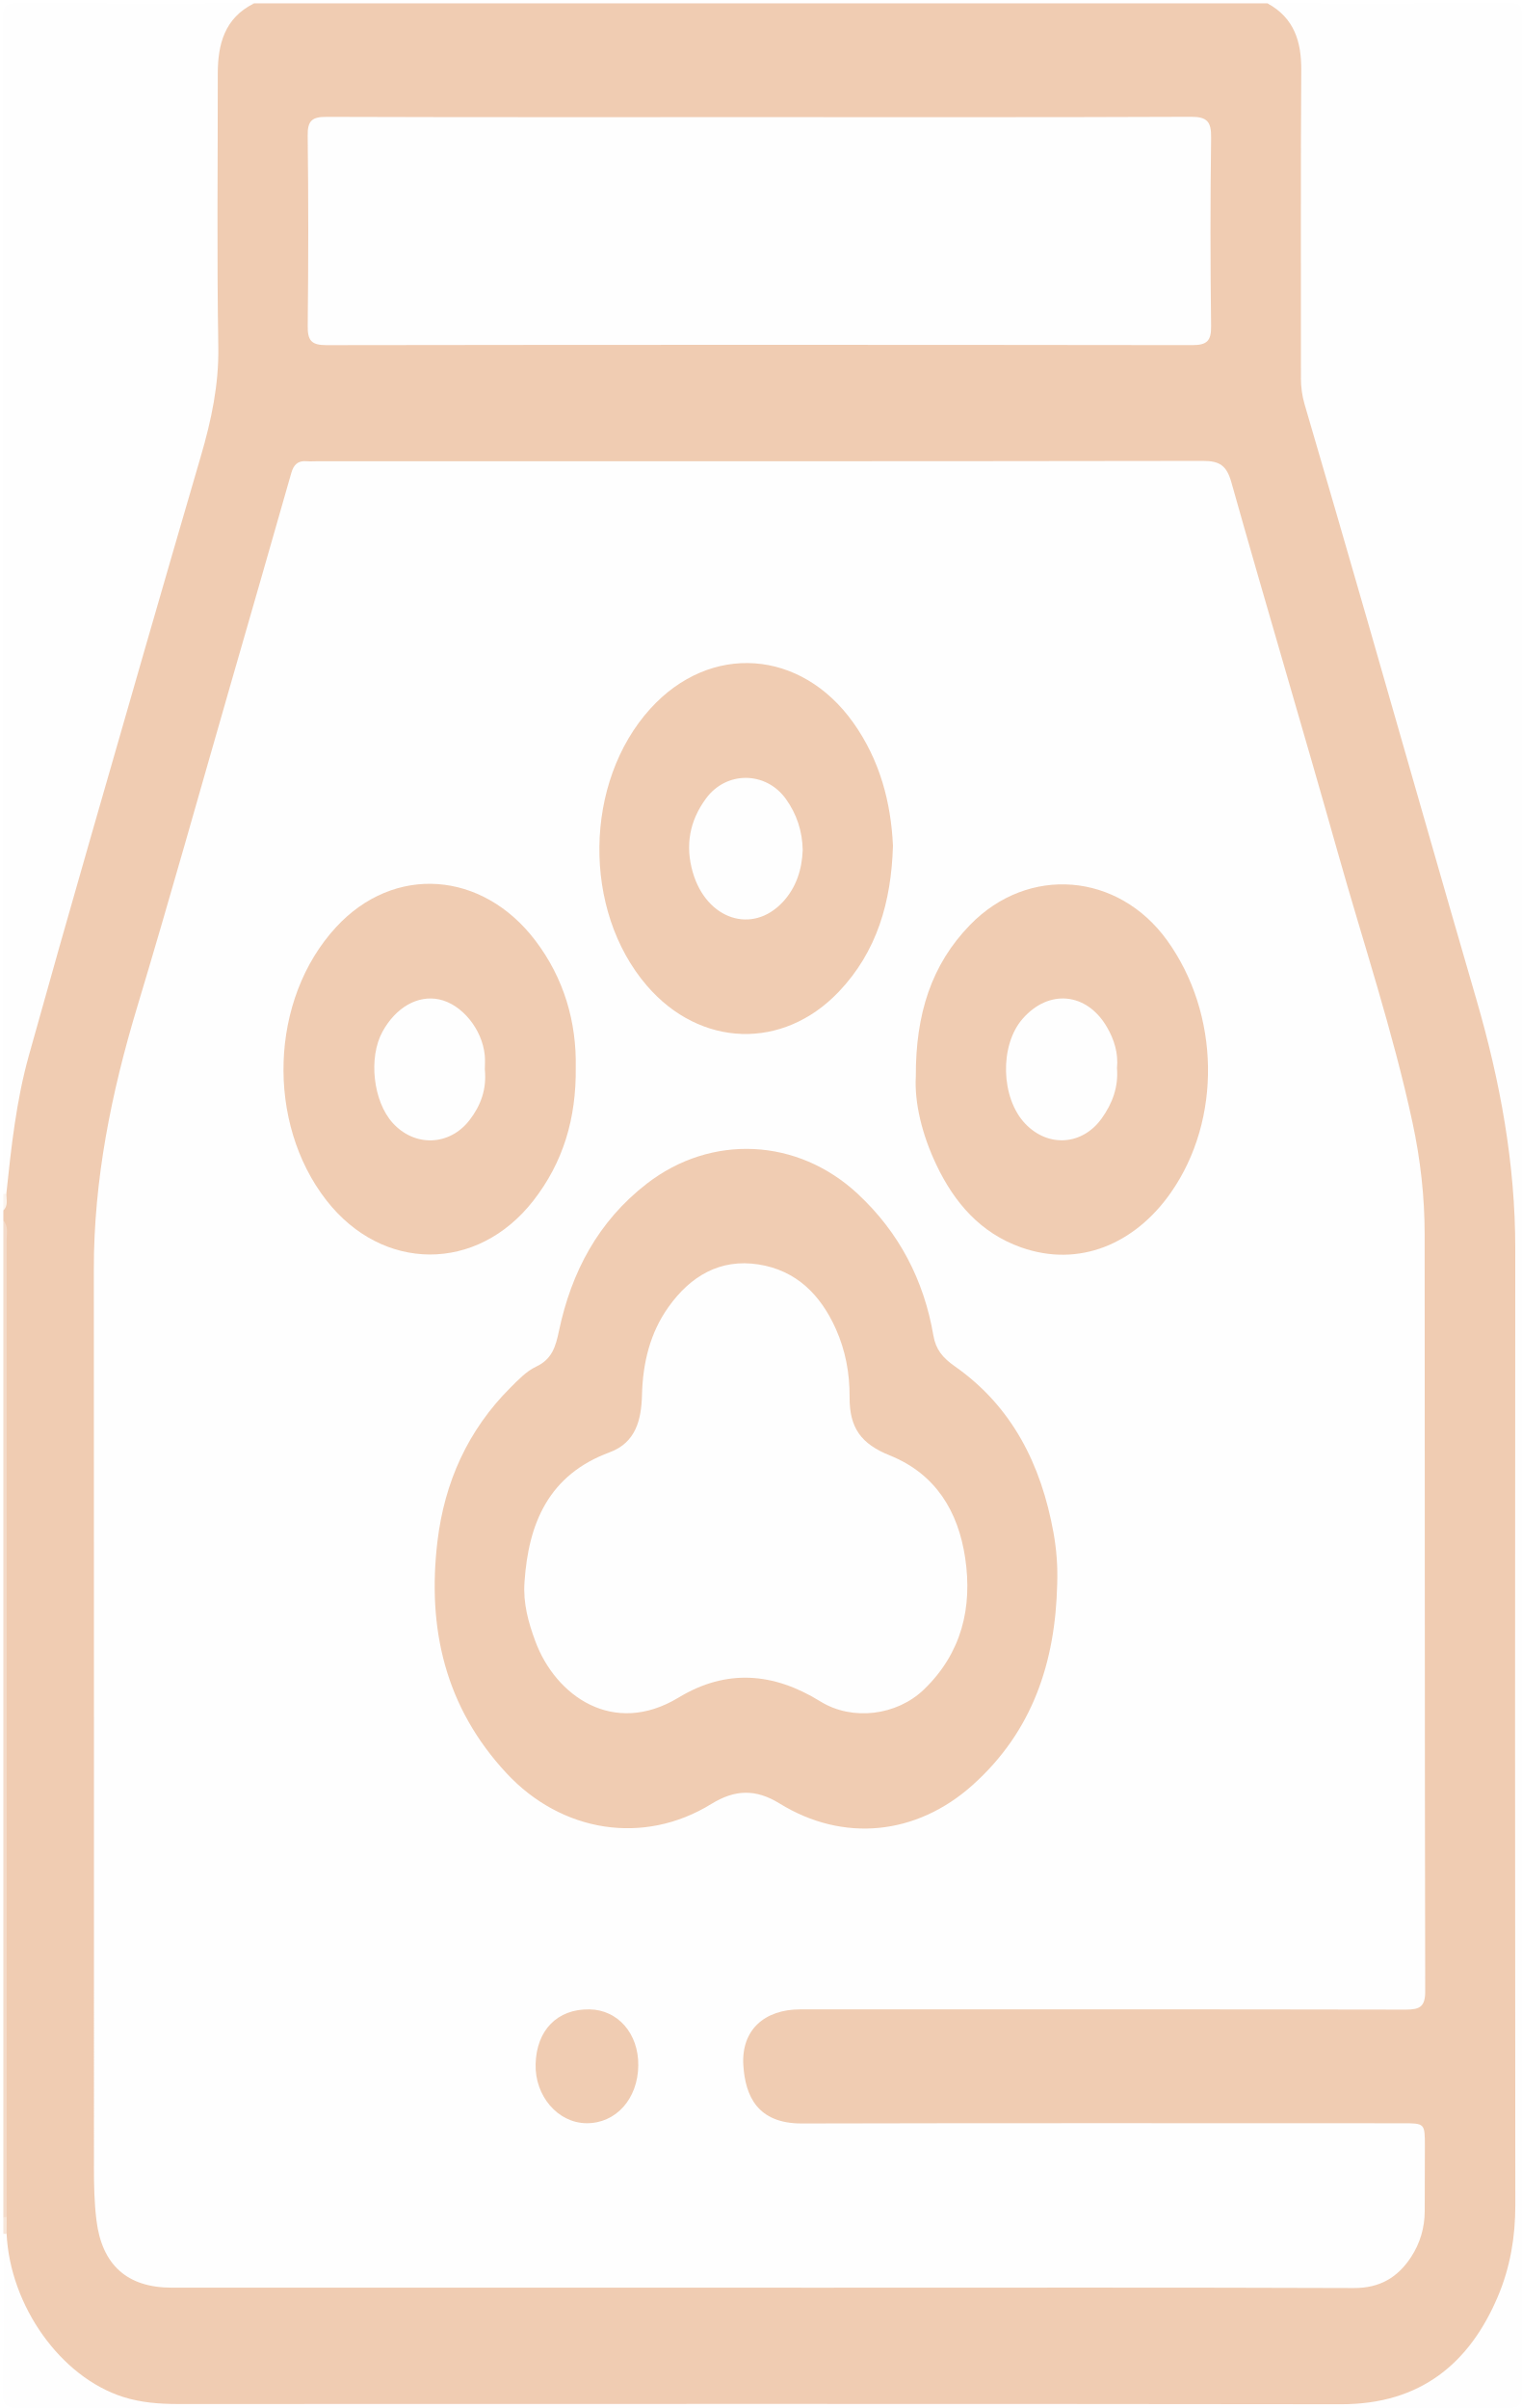
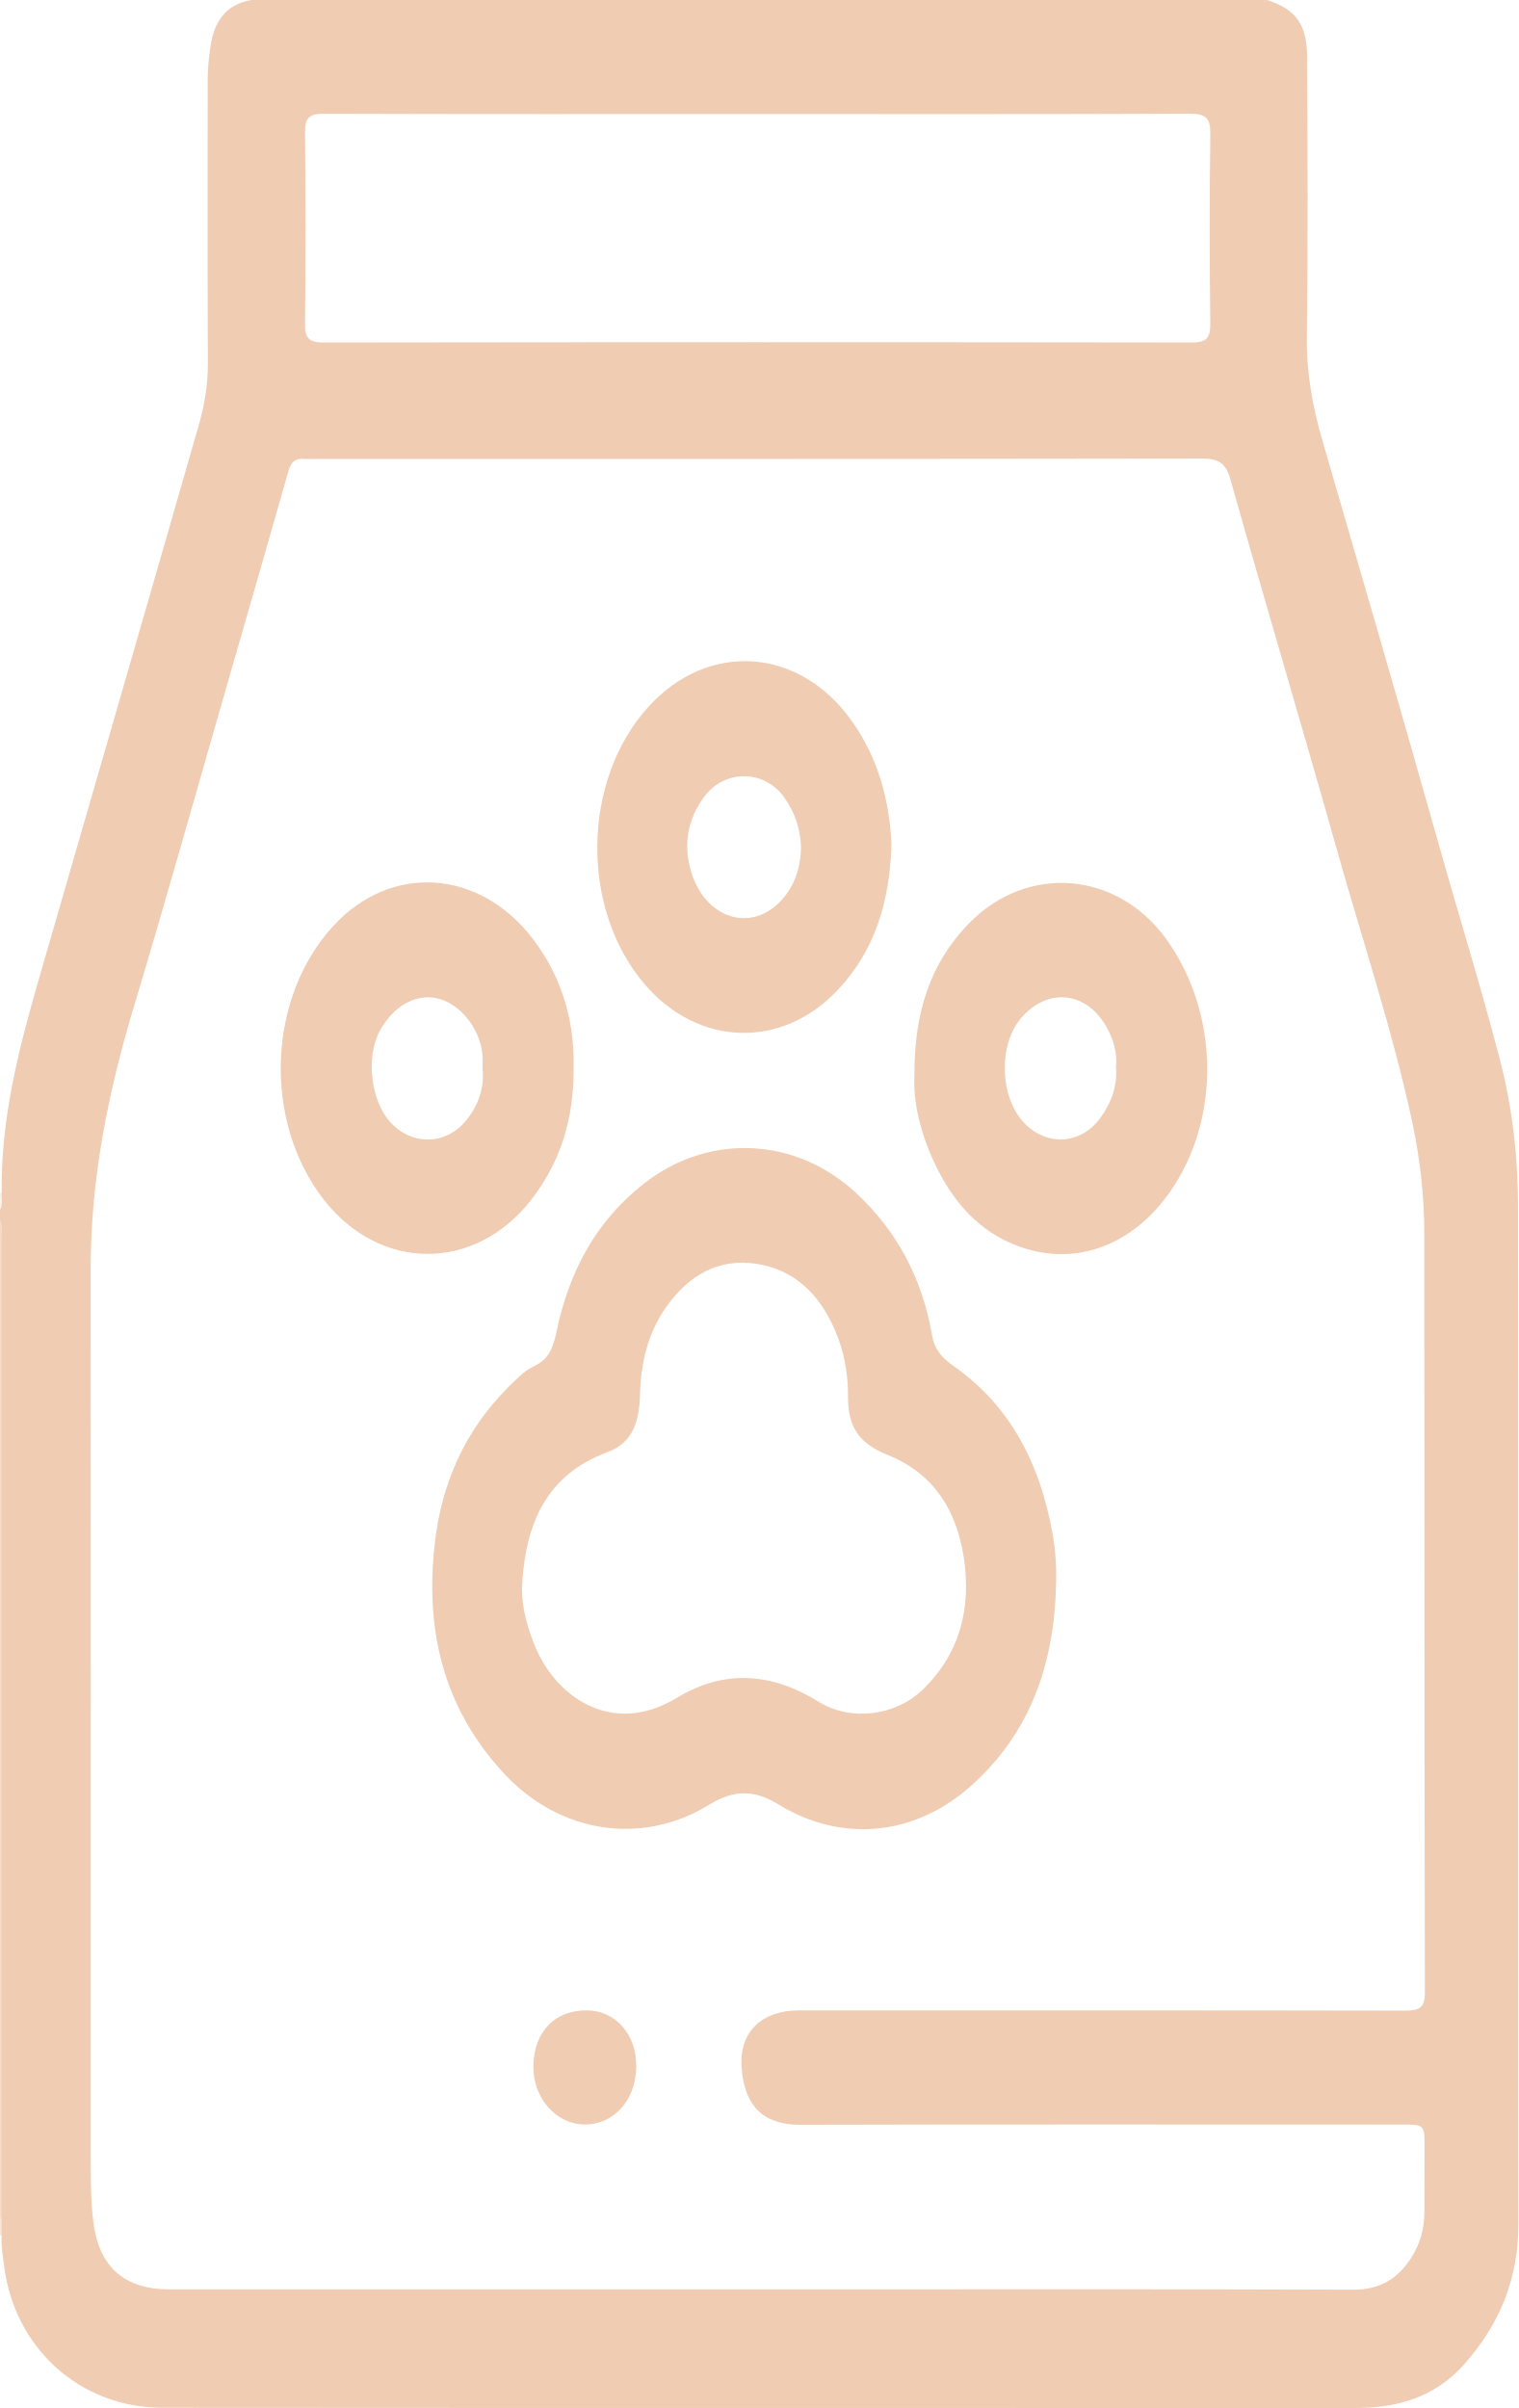
- <svg xmlns="http://www.w3.org/2000/svg" version="1.1" id="Layer_1" x="0px" y="0px" width="455.039px" height="720.004px" viewBox="0 0 455.039 720.004" enable-background="new 0 0 455.039 720.004" xml:space="preserve">
+ <svg xmlns="http://www.w3.org/2000/svg" version="1.1" id="Layer_1" x="0px" y="0px" width="452.99px" height="718.435px" viewBox="-471 -0.01 452.99 718.435" enable-background="new -471 -0.01 452.99 718.435" xml:space="preserve">
  <g>
    <g>
-       <path fill="#F0CCB2" d="M75.991,1c100.987,0,201.975,0,302.962,0c8.621,2.723,11.965,7.229,12.017,16.986    c0.148,27.823,0.294,55.649-0.072,83.467c-0.14,10.663,1.664,20.751,4.611,30.895c11.604,39.94,23.273,79.862,34.549,119.897    c6.088,21.615,12.741,43.069,18.411,64.807c3.763,14.426,5.413,29.107,5.427,43.934c0.092,101.296,0.004,202.592,0.094,303.888    c0.014,16.162-5.721,29.861-16.341,41.723c-8.611,9.619-19.748,12.843-32.288,12.838c-118.623-0.046-237.246,0.027-355.869-0.072    c-24.658-0.02-44.203-17.802-47.273-42.377c-0.371-2.966-0.924-5.926-0.716-8.944c0-1.907,0-3.813,0-5.721    C1.502,565.16,1.505,468,1.477,370.84c-0.001-1.959,0.494-3.992-0.477-5.886c0-1,0-2,0-3c1.031-1.786,0.263-3.734,0.502-5.594    c-0.223-21.899,5.175-42.765,11.194-63.598c15.886-54.987,31.836-109.956,47.623-164.971c1.757-6.124,2.732-12.255,2.699-18.668    c-0.143-27.979-0.061-55.96-0.065-83.94c-0.001-3.502,0.328-6.95,0.86-10.427C64.931,7.443,68.281,2.358,75.991,1z" />
-       <path fill="#FEFEFE" d="M1.975,667.938c1.063,21.601,16.176,42.83,34.863,48.768c5.261,1.671,10.746,2.104,16.263,2.104    c115.964-0.008,231.928-0.09,347.892,0.064c23.74,0.031,38.387-12.248,46.848-32.245c3.663-8.658,5.211-17.771,5.202-27.255    c-0.085-95.304-0.11-190.607-0.013-285.911c0.026-25.527-4.536-50.246-11.634-74.647c-10.967-37.7-21.693-75.47-32.558-113.2    c-6.215-21.582-12.475-43.151-18.789-64.704c-0.761-2.598-1.103-5.167-1.101-7.857c0.031-30.657-0.11-61.315,0.102-91.971    c0.06-8.662-2.11-15.708-10.097-20.085c23.997,0,47.995,0.09,71.99-0.101c3.429-0.027,4.101,0.677,4.096,4.101    c-0.121,89.489-0.096,178.977-0.096,268.466c0,147.315-0.017,294.63,0.094,441.944c0.003,3.748-0.843,4.597-4.593,4.594    c-148.315-0.111-296.629-0.11-444.944,0c-3.748,0.003-4.66-0.834-4.603-4.595C1.14,699.582,1,683.748,1,667.917    C1.339,667.276,1.664,667.283,1.975,667.938z" />
-       <path fill="#FEFEFE" d="M75.991,1c-8.888,4.371-10.889,12.248-10.881,21.208c0.025,27.136-0.302,54.277,0.161,81.405    c0.194,11.372-2.077,22.035-5.217,32.776C48.951,174.361,38.023,212.386,27.1,250.41c-6.242,21.73-12.424,43.478-18.488,65.258    c-3.756,13.49-5.257,27.378-6.714,41.258C1.62,357.592,1.32,357.602,1,356.955C1,239.773,1.025,122.59,0.892,5.407    C0.888,1.466,1.994,0.884,5.582,0.91C29.05,1.084,52.521,1,75.991,1z" />
-       <path fill="#F4DBCA" d="M1,364.954c1.566,1.694,0.983,3.792,0.983,5.729c0.021,97.413,0.013,194.826,0.008,292.239    c-0.334,0.632-0.664,0.63-0.991-0.005C1,563.596,1,464.275,1,364.954z" />
-       <path fill="#FBF4EE" d="M1,356.955c0.3-0.012,0.6-0.022,0.899-0.029c0.002,1.73,0.598,3.566-0.899,5.028    C1,360.288,1,358.622,1,356.955z" />
-       <path fill="#F7E6D9" d="M1,662.917c0.331-0.001,0.662,0.001,0.992,0.005c-0.005,1.671-0.01,3.343-0.016,5.015    C1.65,667.92,1.325,667.913,1,667.917C1,666.25,1,664.584,1,662.917z" />
-       <path fill="#FEFEFE" d="M227.35,684.032c-58.652,0-117.304,0.003-175.956-0.002c-13.441-0.001-20.901-6.865-22.551-20.112    c-0.663-5.322-0.761-10.61-0.761-15.93c-0.008-89.478,0.021-178.955-0.032-268.433c-0.016-26.884,5.239-52.806,12.963-78.443    c9.6-31.862,18.547-63.921,27.764-95.899c6.128-21.261,12.258-42.522,18.318-63.802c0.703-2.469,1.967-3.729,4.591-3.501    c0.992,0.086,1.998,0.009,2.998,0.009c88.311,0,176.623,0.04,264.934-0.106c5.012-0.008,7.11,1.348,8.531,6.396    c10.415,36.995,21.429,73.821,31.854,110.814c7.578,26.89,16.475,53.423,22.338,80.782c2.339,10.914,3.587,21.998,3.595,33.165    c0.061,75.481,0.013,150.962,0.168,226.443c0.009,4.631-1.644,5.48-5.813,5.472c-60.318-0.113-120.636-0.079-180.955-0.076    c-10.917,0.001-17.76,6.284-17.09,16.75c0.583,9.099,4.171,17.406,17.503,17.372c59.818-0.156,119.637-0.069,179.455-0.067    c6.792,0,6.801,0.008,6.799,6.819c-0.003,6.498-0.015,12.997-0.045,19.495c-0.023,4.961-1.394,9.59-4.084,13.7    c-3.984,6.087-9.336,9.283-17.067,9.255c-52.32-0.193-104.64-0.1-156.96-0.1C241.013,684.032,234.182,684.032,227.35,684.032z" />
-       <path fill="#FEFEFE" d="M227.103,35.026c42.972,0,85.943,0.079,128.914-0.108c4.914-0.021,6.142,1.483,6.079,6.217    c-0.252,18.818-0.238,37.642-0.006,56.46c0.055,4.469-1.366,5.601-5.697,5.595c-86.276-0.114-172.552-0.118-258.829,0.008    c-4.513,0.007-5.61-1.444-5.563-5.732c0.205-18.985,0.225-37.976-0.012-56.96c-0.056-4.493,1.383-5.583,5.699-5.568    C140.826,35.084,183.965,35.026,227.103,35.026z" />
-       <path fill="#F0CCB2" d="M316.073,473.679c-0.544,23.353-7.36,44.041-25.357,60.123c-16.677,14.903-38.52,17.238-57.643,5.448    c-7.116-4.387-13.308-4.227-20.393,0.139c-20.271,12.493-44.809,8.498-61.251-9.192c-18.355-19.749-23.745-43.291-20.642-69.31    c2.112-17.709,9.098-33.266,21.826-45.982c2.343-2.341,4.782-4.917,7.693-6.282c4.792-2.247,5.839-6.068,6.808-10.661    c3.718-17.623,11.741-32.798,26.266-44.039c19.256-14.903,45.072-13.702,63.048,3.033c12.366,11.512,19.788,25.755,22.628,42.341    c0.731,4.269,2.837,6.728,6.425,9.245c17.191,12.059,25.816,29.468,29.478,49.683    C315.882,463.314,316.261,468.456,316.073,473.679z" />
-       <path fill="#F0CCB2" d="M266.973,252.882c-0.5,16.869-4.818,31.686-16.164,43.62c-16.749,17.618-41.516,16.709-57.41-1.777    c-19.345-22.5-18.856-60.905,1.055-82.845c17.907-19.732,45.04-17.773,60.659,4.205    C263.136,227.372,266.377,240.025,266.973,252.882z" />
-       <path fill="#F0CCB2" d="M172.137,319.191c0.171,15.23-3.743,28.357-12.695,39.831c-16.769,21.496-45.079,21.426-61.868-0.131    c-18.034-23.156-17.015-60.063,2.903-81.67c17.343-18.814,43.711-16.837,59.541,3.958    C168.7,292.584,172.389,305.692,172.137,319.191z" />
-       <path fill="#F0CCB2" d="M273.811,321.877c-0.07-18.604,4.616-33.417,16.238-45.353c17.408-17.877,44.267-15.615,58.871,4.625    c15.829,21.94,16.441,53.588,1.125,75.476c-10.741,15.35-27.426,22.481-44.736,16.356c-12.193-4.315-19.998-13.401-25.372-24.728    C275.678,339.277,273.371,329.79,273.811,321.877z" />
-       <path fill="#F0CCB2" d="M175.343,634.852c-8.546-0.078-15.455-8.105-15.206-17.665c0.265-10.17,6.476-16.506,16.055-16.376    c8.528,0.116,14.734,7.215,14.64,16.746C190.734,627.573,184.143,634.933,175.343,634.852z" />
-       <path fill="#FEFEFE" d="M156.813,473.114c1.163-17.711,7.256-32.155,25.507-38.893c7.791-2.876,9.431-9.763,9.617-17.085    c0.242-9.541,2.373-18.548,7.936-26.354c6.523-9.153,15.346-14.521,26.935-12.704c11.313,1.774,18.562,9.135,23.091,19.279    c2.876,6.443,4.157,13.246,4.11,20.364c-0.061,9.264,3.464,14.012,11.993,17.446c13.788,5.552,20.484,16.781,22.56,30.638    c2.221,14.832-1.035,28.483-12.329,39.361c-8.099,7.8-21.379,9.5-30.949,3.577c-13.968-8.645-28.084-9.832-42.395-1.167    c-19.574,11.852-36.814-0.594-42.821-16.791C157.97,485.135,156.361,479.371,156.813,473.114z" />
-       <path fill="#FEFEFE" d="M239.994,254.143c-0.214,5.915-1.993,11.301-5.945,15.55c-9.131,9.818-22.839,5.237-26.918-8.859    c-2.324-8.032-0.977-15.444,4.01-22.163c6.073-8.183,17.819-8.093,23.788,0.183C238.23,243.43,239.882,248.561,239.994,254.143z" />
-       <path fill="#FEFEFE" d="M144.954,319.763c0.597,5.871-1.198,10.781-4.573,15.154c-5.981,7.751-16.406,8.108-22.986,0.837    c-5.844-6.458-7.297-19.544-3.032-27.293c3.998-7.264,10.536-10.986,16.926-9.637c6.766,1.428,12.88,8.874,13.644,16.711    C145.078,317.018,144.954,318.528,144.954,319.763z" />
-       <path fill="#FEFEFE" d="M333.956,319.373c0.451,5.714-1.384,10.583-4.597,15.063c-5.749,8.015-15.94,8.753-22.798,1.597    c-7.357-7.676-7.778-23.416-0.84-31.389c7.829-8.997,19.181-7.917,25.218,2.442C333.164,310.905,334.393,315.016,333.956,319.373z    " />
+       <path fill="#F4DBCA" d="M-471,363.944c1.566,1.694,0.983,3.792,0.983,5.729c0.021,97.413,0.013,194.826,0.008,292.239    c-0.334,0.632-0.664,0.63-0.991-0.005C-471,562.586-471,463.265-471,363.944z" />
+       <path fill="#FBF4EE" d="M-471,355.945c0.3-0.012,0.6-0.022,0.899-0.029c0.002,1.73,0.598,3.566-0.899,5.028    C-471,359.278-471,357.612-471,355.945z" />
+       <path fill="#F7E6D9" d="M-471,661.907c0.331-0.001,0.662,0.001,0.992,0.005c-0.005,1.671-0.01,3.343-0.016,5.015    c-0.326-0.017-0.651-0.024-0.976-0.02C-471,665.24-471,663.574-471,661.907z" />
+       <path fill="#F0CCB2" d="M-18.104,359.976c-0.014-14.827-1.664-29.508-5.427-43.934c-5.67-21.738-12.323-43.192-18.411-64.807    c-11.276-40.035-22.945-79.957-34.549-119.897c-2.947-10.144-4.751-20.232-4.611-30.895c0.366-27.818,0.22-55.644,0.072-83.467    C-81.082,7.219-84.426,2.713-93.047-0.01c-100.987,0-201.975,0-302.962,0c-7.71,1.358-11.06,6.443-12.178,13.756    c-0.532,3.477-0.861,6.925-0.86,10.427c0.004,27.98-0.078,55.961,0.065,83.94c0.033,6.413-0.942,12.544-2.699,18.668    c-15.787,55.015-31.737,109.984-47.623,164.971c-6.019,20.833-11.417,41.699-11.194,63.598c-0.239,1.86,0.529,3.808-0.502,5.594    c0,1,0,2,0,3c0.971,1.894,0.476,3.927,0.477,5.886c0.028,97.16,0.025,194.32,0.026,291.481c0,1.908,0,3.814,0,5.721    c-0.208,3.018,0.345,5.978,0.716,8.944c3.07,24.575,22.615,42.357,47.273,42.377c118.623,0.099,237.246,0.026,355.869,0.072    c12.54,0.005,23.677-3.219,32.288-12.838c10.62-11.862,16.355-25.561,16.341-41.723C-18.1,562.568-18.012,461.272-18.104,359.976z     M-374.312,33.928c43.138,0.146,86.277,0.088,129.415,0.088c42.972,0,85.943,0.079,128.914-0.108    c4.914-0.021,6.142,1.483,6.079,6.217c-0.252,18.818-0.238,37.642-0.006,56.46c0.055,4.469-1.366,5.601-5.697,5.595    c-86.276-0.114-172.552-0.118-258.829,0.008c-4.513,0.007-5.61-1.444-5.563-5.732c0.205-18.985,0.225-37.976-0.012-56.96    C-380.067,35.003-378.628,33.913-374.312,33.928z M-249.754,616.549c0.583,9.099,4.171,17.406,17.503,17.372    c59.818-0.156,119.637-0.069,179.455-0.067c6.792,0,6.801,0.008,6.799,6.819c-0.003,6.498-0.015,12.997-0.045,19.495    c-0.023,4.961-1.394,9.59-4.084,13.7c-3.984,6.087-9.336,9.283-17.067,9.255c-52.32-0.193-104.64-0.1-156.96-0.1    c-6.834-0.001-13.665-0.001-20.497-0.001c-58.652,0-117.304,0.003-175.956-0.002c-13.441-0.001-20.901-6.865-22.551-20.112    c-0.663-5.322-0.761-10.61-0.761-15.93c-0.008-89.478,0.021-178.955-0.032-268.433c-0.016-26.884,5.239-52.806,12.963-78.443    c9.6-31.862,18.547-63.921,27.764-95.899c6.128-21.261,12.258-42.522,18.318-63.802c0.703-2.469,1.967-3.729,4.591-3.501    c0.992,0.086,1.998,0.009,2.998,0.009c88.311,0,176.623,0.04,264.934-0.106c5.012-0.008,7.11,1.348,8.531,6.396    c10.415,36.995,21.429,73.821,31.854,110.814c7.578,26.89,16.475,53.423,22.338,80.782c2.339,10.914,3.587,21.998,3.595,33.165    c0.061,75.481,0.013,150.962,0.168,226.443c0.009,4.631-1.644,5.48-5.813,5.472c-60.318-0.113-120.636-0.079-180.955-0.076    C-243.581,599.8-250.424,606.083-249.754,616.549z" />
+       <path fill="#F0CCB2" d="M-296.657,633.842c-8.546-0.078-15.455-8.105-15.206-17.665c0.265-10.17,6.476-16.506,16.055-16.376    c8.528,0.116,14.734,7.215,14.64,16.746C-281.266,626.563-287.857,633.923-296.657,633.842z" />
+       <path fill="#F0CCB2" d="M-157.041,457.215c-3.662-20.215-12.287-37.624-29.478-49.683c-3.588-2.517-5.694-4.976-6.425-9.245    c-2.84-16.586-10.262-30.829-22.628-42.341c-17.976-16.735-43.792-17.936-63.048-3.033    c-14.525,11.241-22.548,26.416-26.266,44.039c-0.969,4.593-2.016,8.414-6.808,10.661c-2.911,1.365-5.35,3.941-7.693,6.282    c-12.728,12.716-19.714,28.273-21.826,45.982c-3.103,26.019,2.287,49.561,20.642,69.31c16.442,17.69,40.98,21.685,61.251,9.192    c7.085-4.366,13.277-4.526,20.393-0.139c19.123,11.79,40.966,9.455,57.643-5.448c17.997-16.082,24.813-36.77,25.357-60.123    C-155.739,467.446-156.118,462.304-157.041,457.215z M-195.767,504.156c-8.099,7.8-21.379,9.5-30.949,3.577    c-13.968-8.645-28.084-9.832-42.395-1.167c-19.574,11.852-36.814-0.594-42.821-16.791c-2.098-5.65-3.707-11.414-3.255-17.671    c1.163-17.711,7.256-32.155,25.507-38.893c7.791-2.876,9.431-9.763,9.617-17.085c0.242-9.541,2.373-18.548,7.936-26.354    c6.523-9.153,15.346-14.521,26.935-12.704c11.313,1.774,18.562,9.135,23.091,19.279c2.876,6.443,4.157,13.246,4.11,20.364    c-0.061,9.264,3.464,14.012,11.993,17.446c13.788,5.552,20.484,16.781,22.56,30.638    C-181.217,479.627-184.473,493.278-195.767,504.156z" />
+       <path fill="#F0CCB2" d="M-216.887,215.075c-15.619-21.978-42.752-23.937-60.659-4.205c-19.911,21.94-20.4,60.345-1.055,82.845    c15.894,18.486,40.661,19.395,57.41,1.777c11.346-11.934,15.664-26.751,16.164-43.62    C-205.623,239.015-208.864,226.362-216.887,215.075z M-237.951,268.683c-9.131,9.818-22.839,5.237-26.918-8.859    c-2.324-8.032-0.977-15.444,4.01-22.163c6.073-8.183,17.819-8.093,23.788,0.183c3.301,4.576,4.953,9.707,5.065,15.289    C-232.22,259.048-233.999,264.434-237.951,268.683z" />
+       <path fill="#F0CCB2" d="M-311.982,280.169c-15.83-20.795-42.198-22.772-59.541-3.958c-19.918,21.607-20.937,58.514-2.903,81.67    c16.789,21.557,45.099,21.627,61.868,0.131c8.952-11.474,12.866-24.601,12.695-39.831    C-299.611,304.682-303.3,291.574-311.982,280.169z M-331.619,333.907c-5.981,7.751-16.406,8.108-22.986,0.837    c-5.844-6.458-7.297-19.544-3.032-27.293c3.998-7.264,10.536-10.986,16.926-9.637c6.766,1.428,12.88,8.874,13.644,16.711    c0.145,1.483,0.021,2.993,0.021,4.228C-326.449,324.624-328.244,329.534-331.619,333.907z" />
+       <path fill="#F0CCB2" d="M-123.08,280.139c-14.604-20.24-41.463-22.502-58.871-4.625c-11.622,11.936-16.308,26.749-16.238,45.353    c-0.44,7.913,1.867,17.4,6.126,26.376c5.374,11.327,13.179,20.413,25.372,24.728c17.31,6.125,33.995-1.006,44.736-16.356    C-106.639,333.727-107.251,302.079-123.08,280.139z M-142.641,333.426c-5.749,8.015-15.94,8.753-22.798,1.597    c-7.357-7.676-7.778-23.416-0.84-31.389c7.829-8.997,19.181-7.917,25.218,2.442c2.225,3.819,3.454,7.93,3.017,12.287    C-137.593,324.077-139.428,328.946-142.641,333.426z" />
    </g>
  </g>
</svg>
